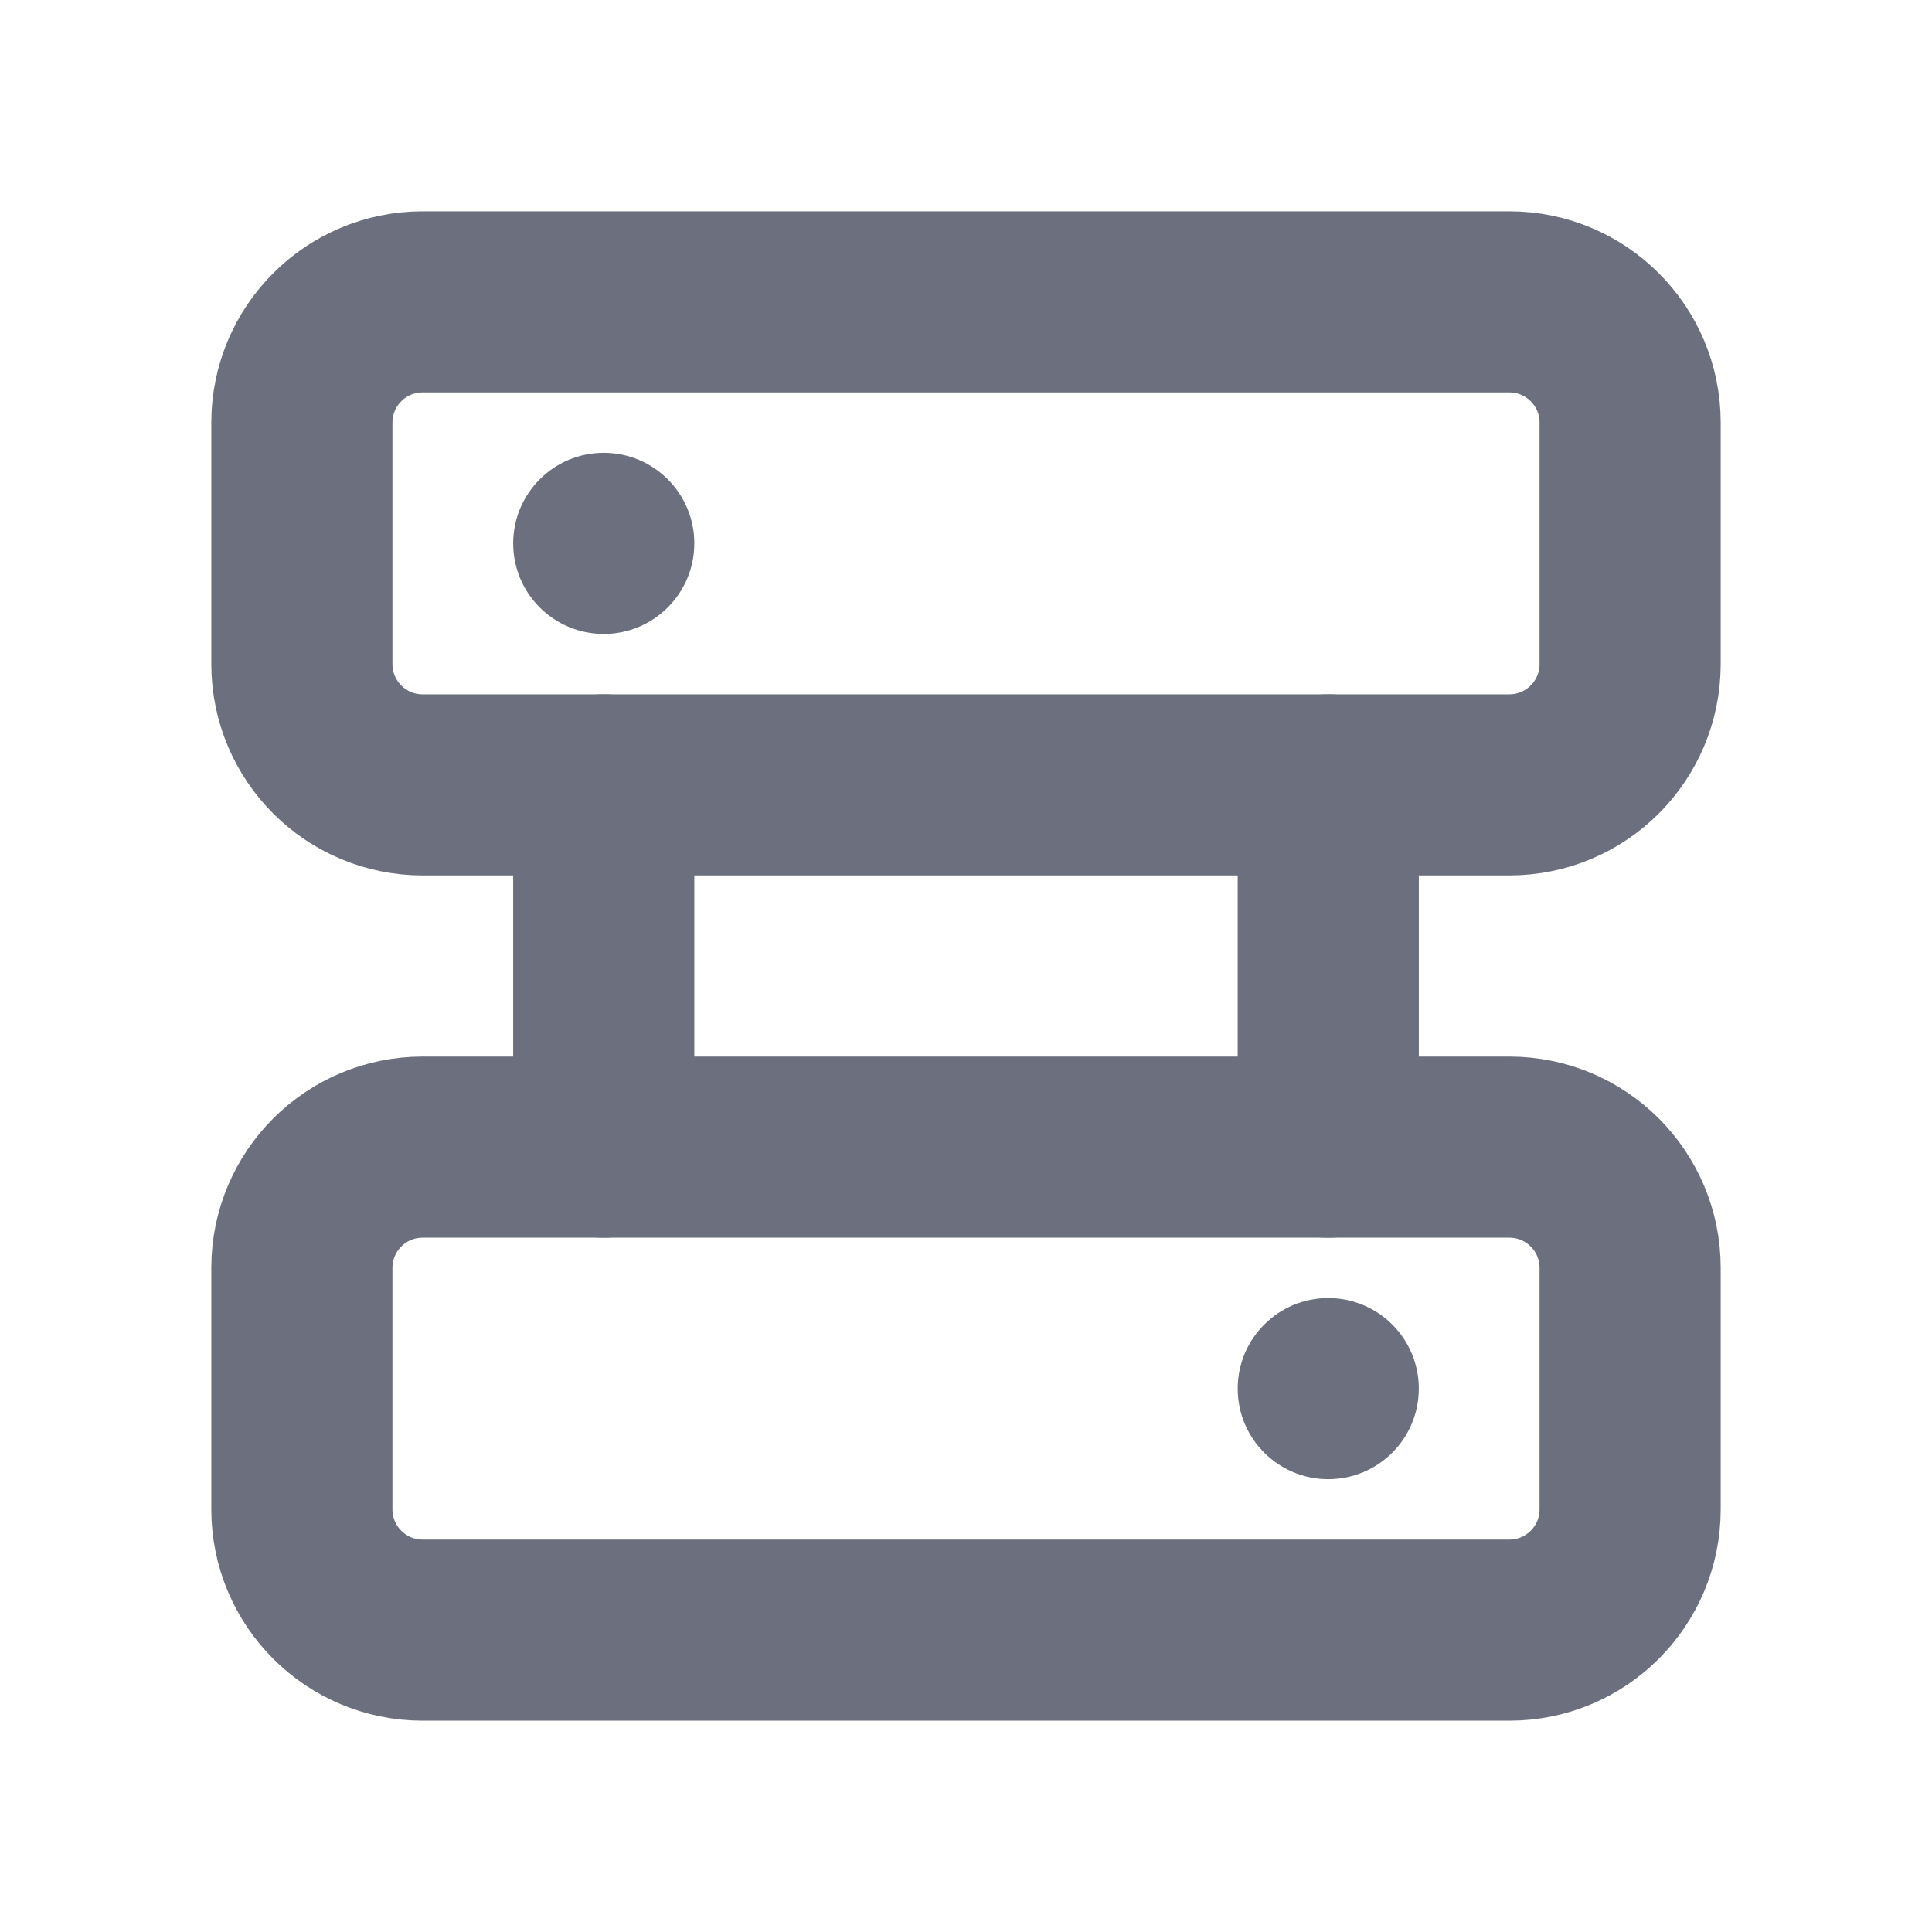
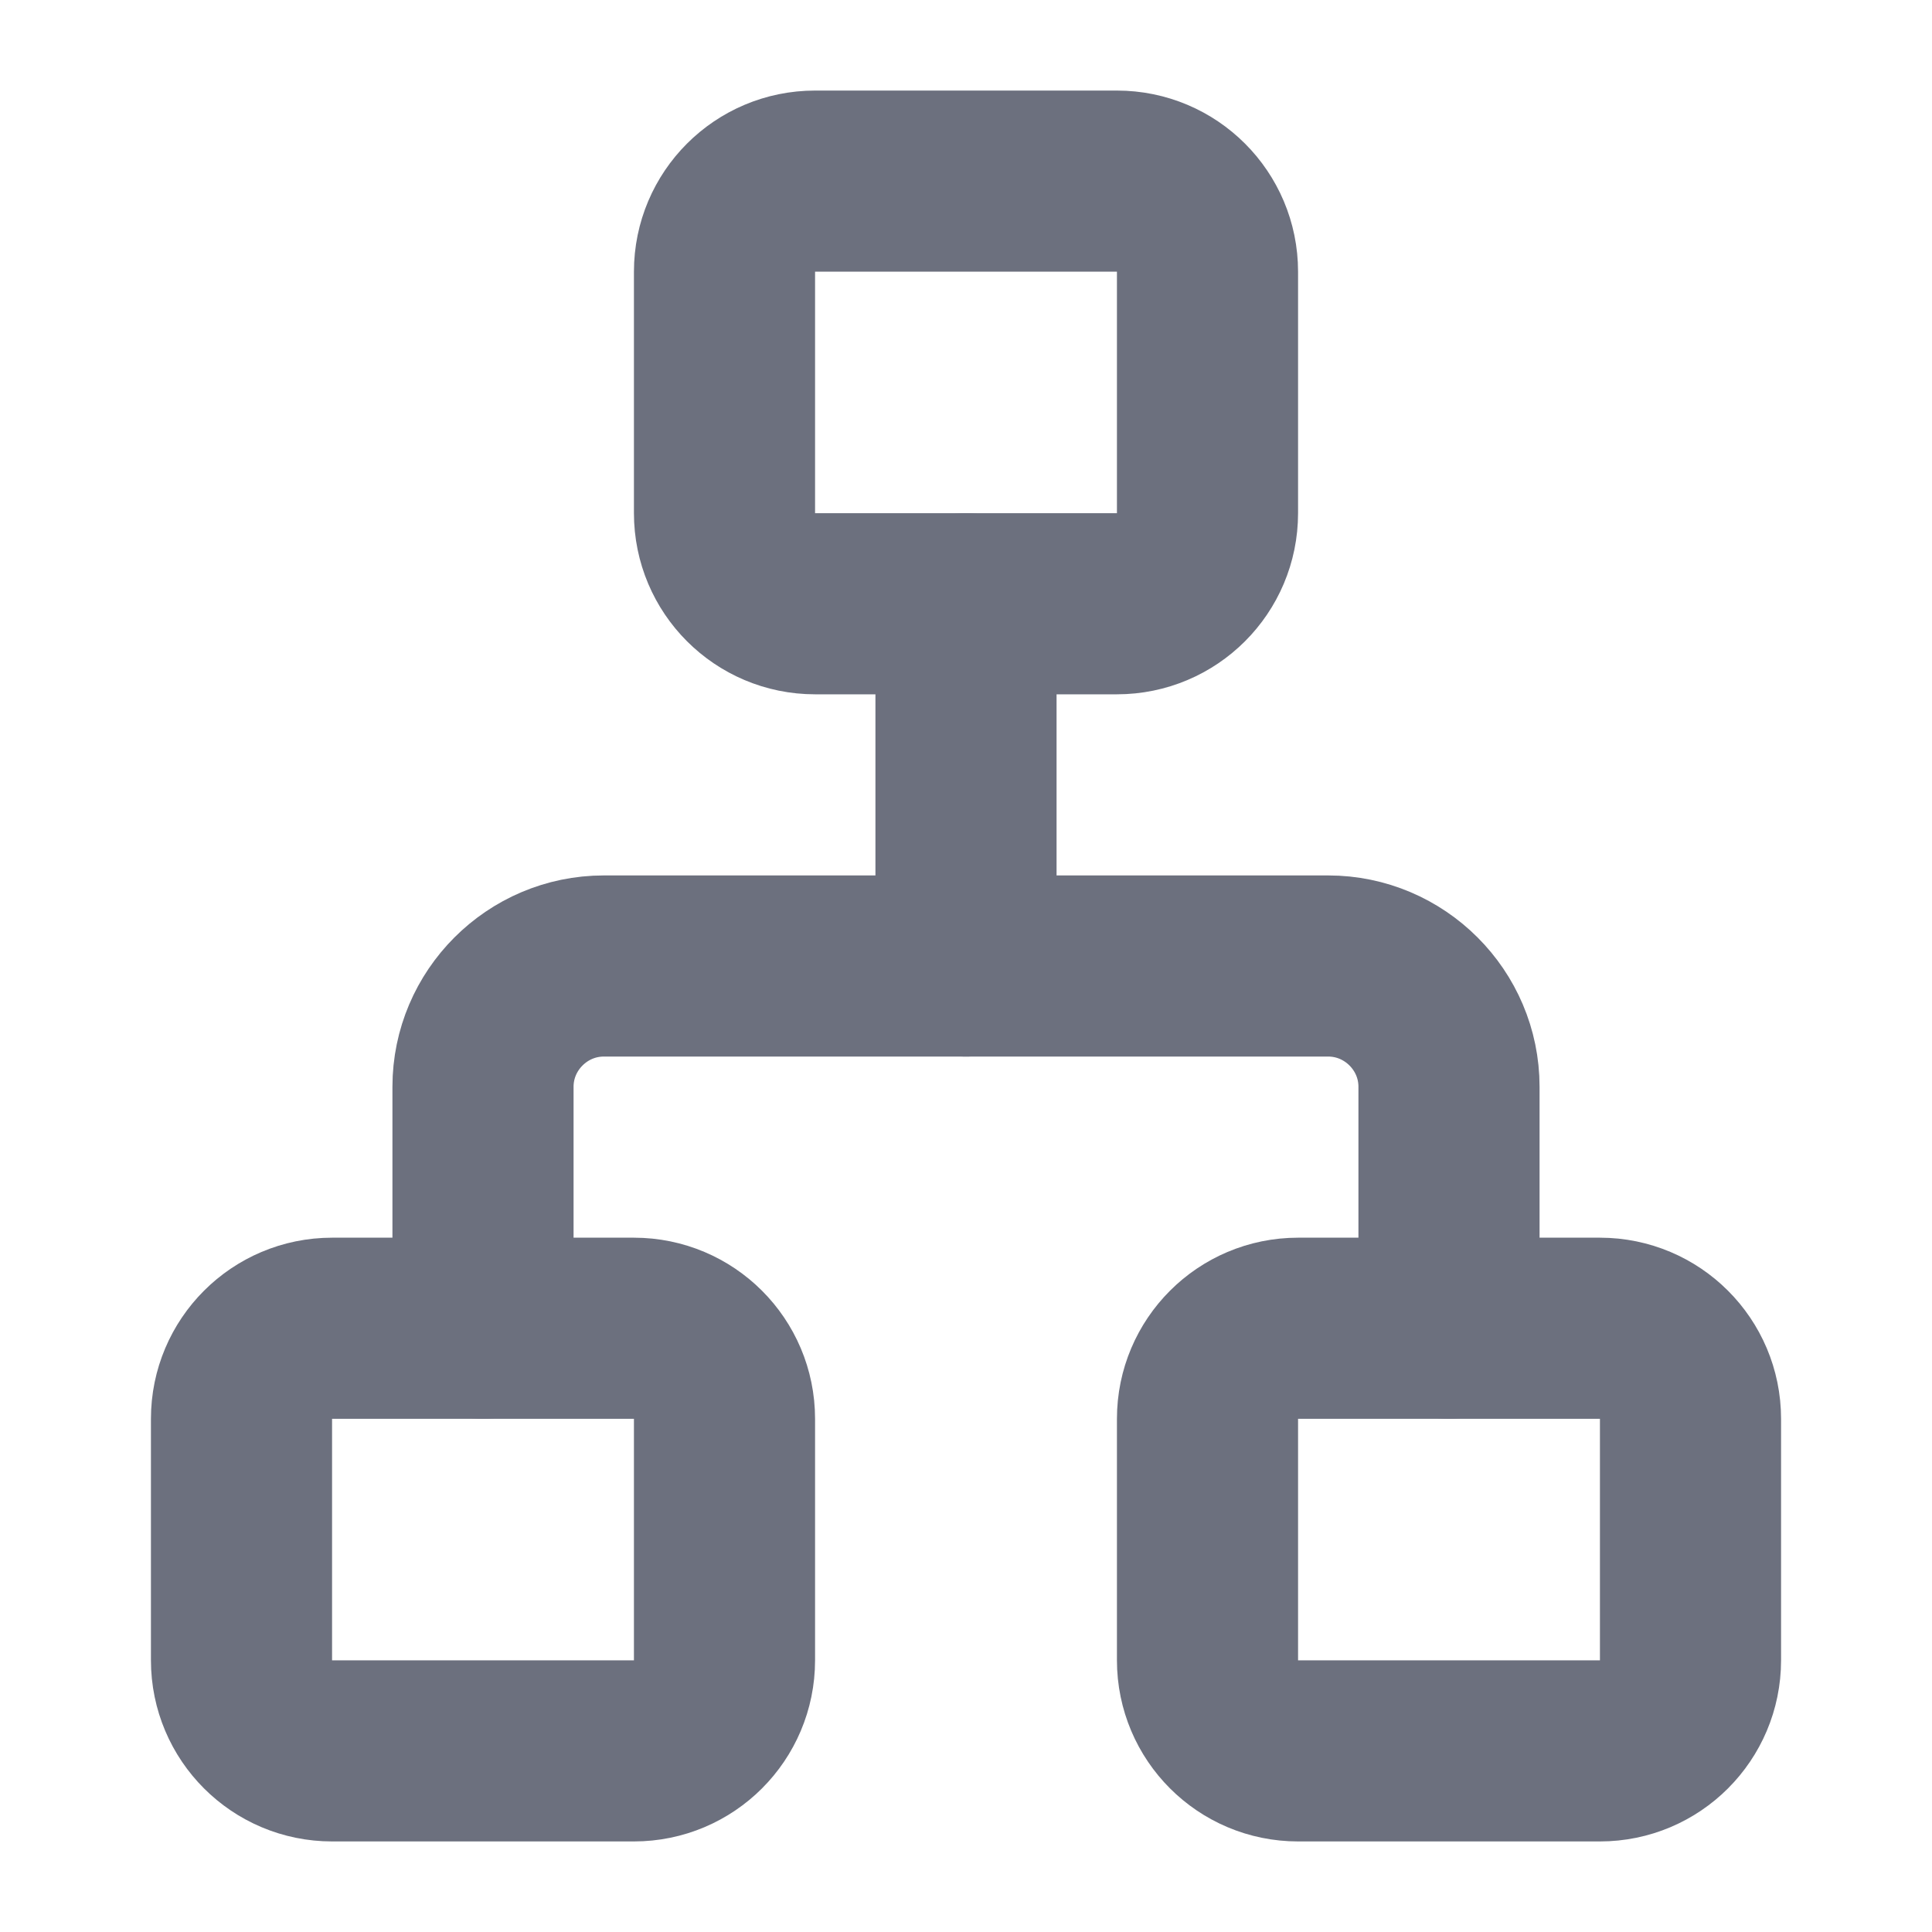
<svg xmlns="http://www.w3.org/2000/svg" stroke-width="1.5" stroke-linecap="round" stroke-linejoin="round" width="16" height="16" viewBox="0 0 16 16" fill="none">
-   <rect x="2.5" y="2.5" width="11" height="4" rx="1" stroke="#6C707E" />
-   <rect x="2.5" y="9.5" width="11" height="4" rx="1" stroke="#6C707E" />
-   <path d="M5 6.5V9.5M11 6.5V9.5" stroke="#6C707E" />
-   <circle cx="5" cy="4.5" r="0.75" fill="#6C707E" />
-   <circle cx="11" cy="11.5" r="0.75" fill="#6C707E" />
+   <rect x="6" y="1.5" width="4" height="3.5" rx="0.75" stroke="#6C707E" />
+   <rect x="2" y="11" width="4" height="3.5" rx="0.75" stroke="#6C707E" />
+   <rect x="10" y="11" width="4" height="3.5" rx="0.75" stroke="#6C707E" />
+   <path d="M8 5V8" stroke="#6C707E" />
+   <path d="M4 11V9C4 8.45 4.45 8 5 8H11C11.55 8 12 8.45 12 9V11" stroke="#6C707E" />
</svg>
